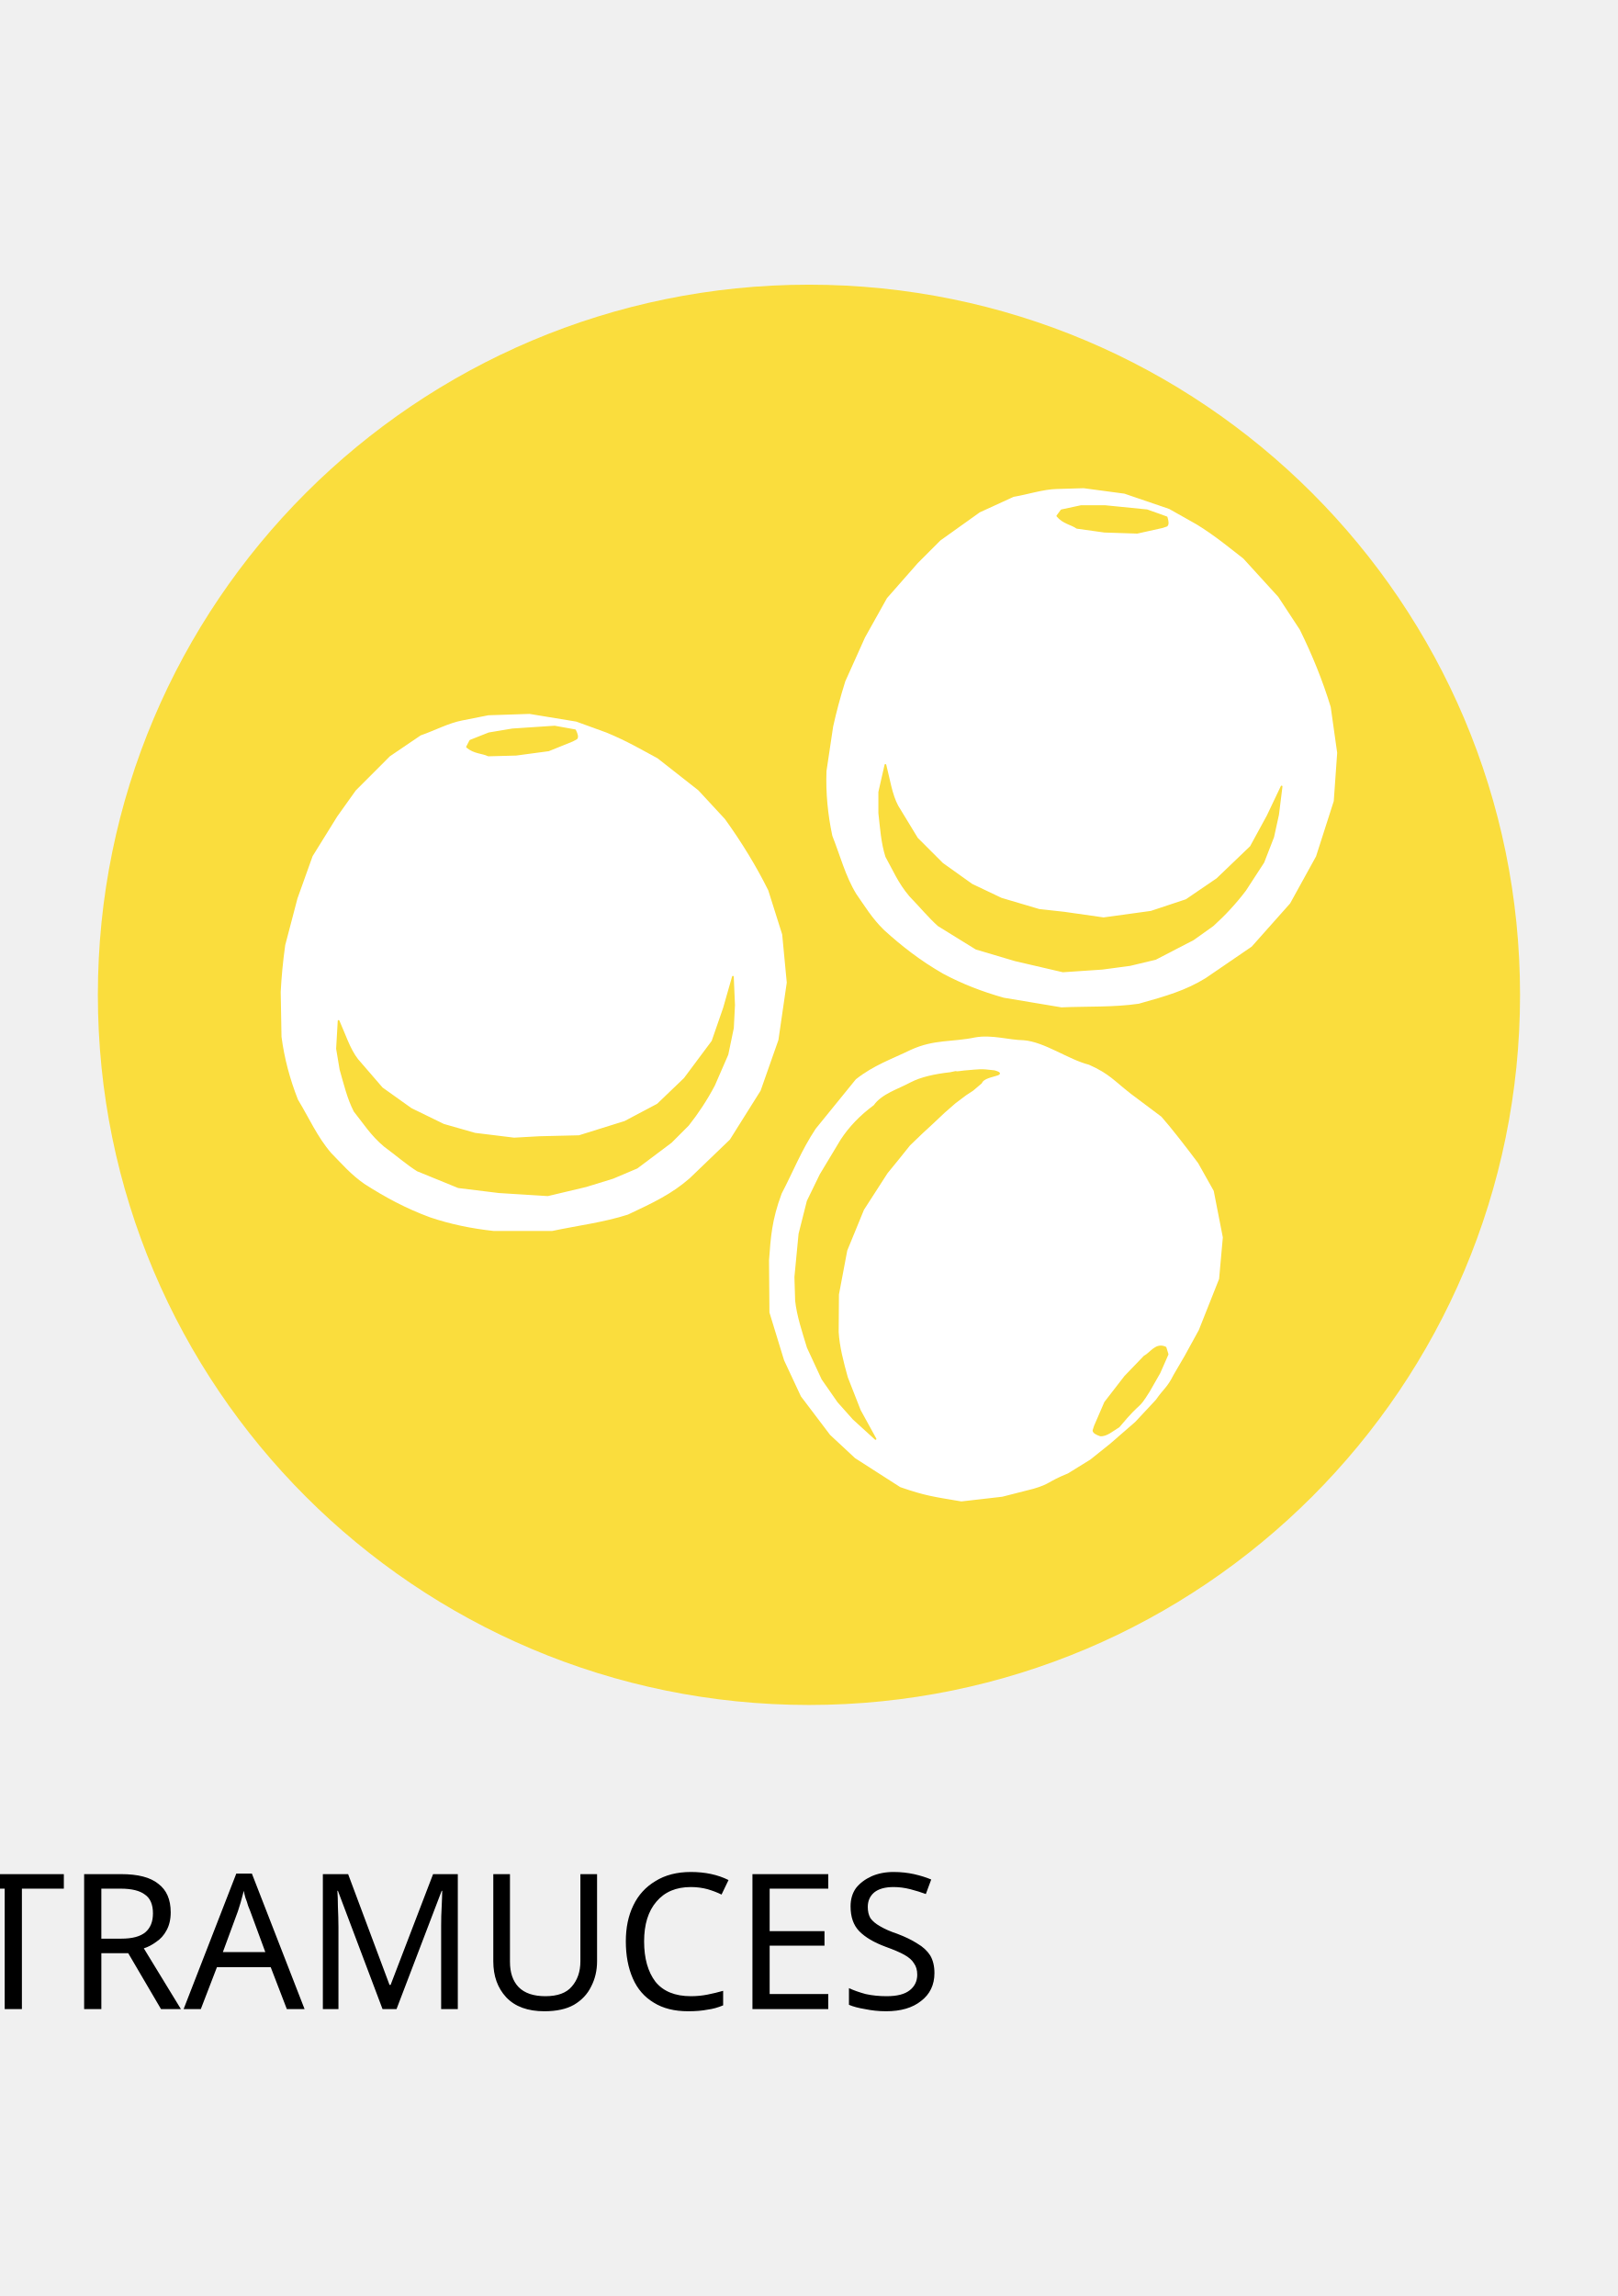
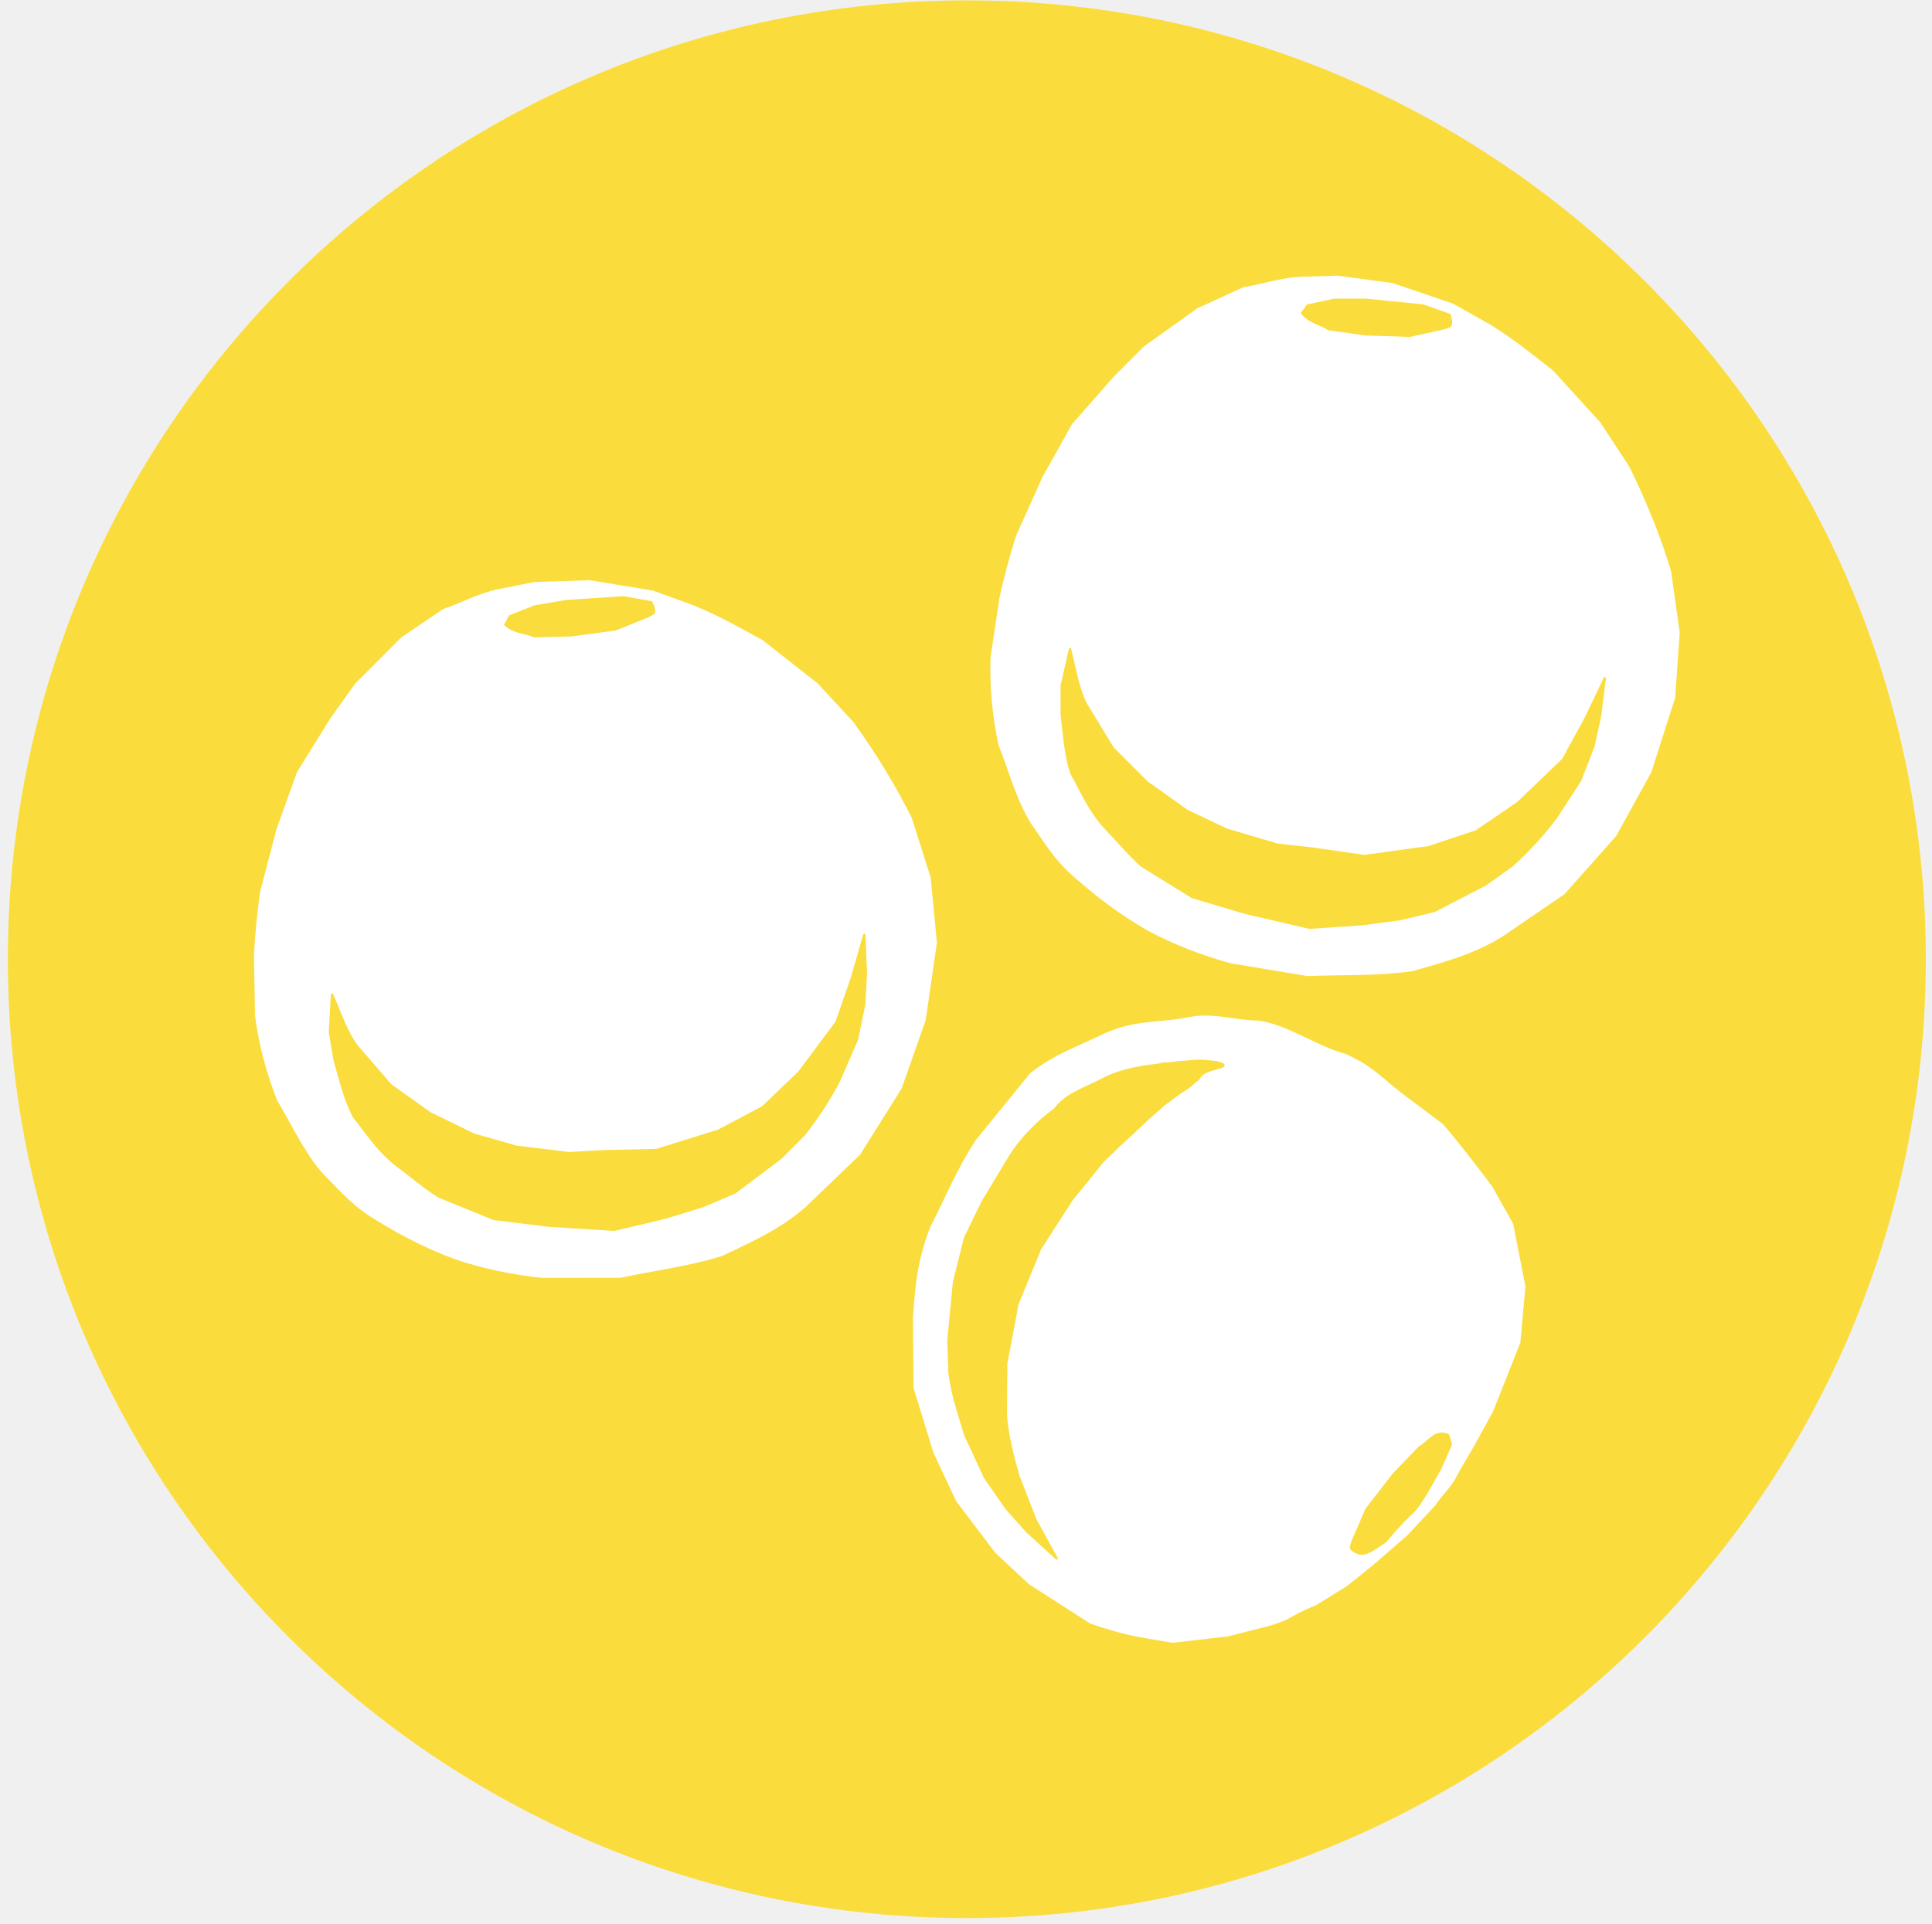
- <svg xmlns="http://www.w3.org/2000/svg" width="262.205" height="372.047" id="svg4209" version="1.1">
-   <defs id="defs4211" />
-   <g id="layer1" transform="translate(0,-680.3149)">
-     <g id="g3474" transform="matrix(5.576633,0,0,5.576633,-1130.184,-1078.655)">
-       <text id="text4033-9-6" y="373.799" x="226.305" style="font-size:15px;font-style:normal;font-weight:normal;text-align:center;line-height:125%;letter-spacing:0px;word-spacing:0px;text-anchor:middle;fill:#000000;fill-opacity:1;stroke:none;font-family:Sans" xml:space="preserve">
-         <tspan style="font-size:5.5px" id="tspan4037-1-96" y="373.799" x="226.305">ALTRAMUCES</tspan>
-       </text>
-       <g id="g3455">
-         <path style="fill:#fadd3d;fill-opacity:1;stroke:#fadd3d;stroke-width:3;stroke-linecap:round;stroke-linejoin:round;stroke-miterlimit:4;stroke-opacity:1;stroke-dasharray:none;stroke-dashoffset:0" id="path3230-2-76" d="m 39.937,29.288 c 0,10.339 -8.222,18.72 -18.364,18.72 -10.142,0 -18.364,-8.381 -18.364,-18.72 0,-10.339 8.222,-18.72 18.364,-18.72 10.142,0 18.364,8.381 18.364,18.72 z" transform="matrix(1.040331,0,0,1.020515,203.7303,314.436)" />
-         <g id="g3435">
-           <g transform="translate(-330.7479,315.2437)" id="g4044">
-             <path style="fill:#ffffff;fill-opacity:1;stroke:#ffffff;stroke-width:0.05;stroke-linecap:round;stroke-linejoin:round;stroke-miterlimit:4;stroke-opacity:1;stroke-dasharray:none" d="m 558.004,19.973 0.57,-1.268 0.635,-1.136 0.896,-1.019 0.652,-0.652 1.141,-0.815 0.978,-0.448 c 0.407,-0.068 0.859,-0.219 1.252,-0.227 l 0.774,-0.023 1.181,0.158 1.298,0.443 0.814,0.46 c 0.559,0.349 0.919,0.658 1.333,0.977 l 1.013,1.111 0.623,0.949 c 0.368,0.747 0.669,1.494 0.896,2.241 l 0.187,1.327 -0.099,1.397 -0.513,1.6 -0.751,1.362 -1.112,1.251 -1.338,0.915 c -0.576,0.354 -1.134,0.516 -1.933,0.739 -0.725,0.106 -1.486,0.073 -2.241,0.105 l -1.671,-0.279 c -0.63,-0.177 -1.216,-0.406 -1.752,-0.693 -0.649,-0.369 -1.202,-0.801 -1.711,-1.263 -0.35,-0.338 -0.56,-0.695 -0.808,-1.048 -0.315,-0.515 -0.465,-1.109 -0.693,-1.682 -0.133,-0.625 -0.192,-1.249 -0.169,-1.874 l 0.192,-1.286 c 0.089,-0.404 0.203,-0.839 0.355,-1.322 z" id="path4033" />
-             <g id="g4040">
-               <path id="path4035" d="m 559.143,22.401 c 0.107,0.409 0.17,0.863 0.351,1.198 l 0.57,0.937 0.733,0.733 0.856,0.611 0.856,0.407 1.1,0.326 0.733,0.081 1.141,0.163 1.381,-0.19 1.023,-0.34 0.896,-0.611 0.978,-0.937 0.489,-0.896 0.407,-0.856 -0.101,0.815 -0.143,0.652 -0.285,0.733 -0.53,0.815 c -0.291,0.383 -0.605,0.718 -0.937,1.019 l -0.57,0.407 -1.1,0.57 -0.739,0.177 -0.809,0.108 -1.141,0.077 -1.385,-0.322 -1.137,-0.337 -1.094,-0.676 c -0.27,-0.241 -0.514,-0.539 -0.825,-0.861 -0.325,-0.38 -0.48,-0.761 -0.693,-1.141 -0.127,-0.392 -0.155,-0.832 -0.204,-1.263 l 0,-0.611 z" style="fill:#fadd3d;fill-opacity:1;stroke:#fadd3d;stroke-width:0.05;stroke-linecap:round;stroke-linejoin:round;stroke-miterlimit:4;stroke-opacity:1;stroke-dasharray:none" />
-               <path id="path4037" d="m 566.461,15.654 0.733,-0.163 0.122,-0.041 c 0.047,-0.035 0.035,-0.128 0,-0.244 l -0.57,-0.204 -1.222,-0.122 -0.693,0 -0.57,0.122 -0.122,0.163 c 0.18,0.213 0.406,0.23 0.57,0.346 l 0.799,0.112 z" style="fill:#fadd3d;fill-opacity:1;stroke:#fadd3d;stroke-width:0.05;stroke-linecap:round;stroke-linejoin:round;stroke-miterlimit:4;stroke-opacity:1;stroke-dasharray:none" />
-             </g>
-           </g>
-           <g id="g4044-6" style="display:inline" transform="matrix(0.986271,-0.1651349,0.1651349,0.986271,-342.6616,415.324)">
-             <path style="fill:#ffffff;fill-opacity:1;stroke:#ffffff;stroke-width:0.05;stroke-linecap:round;stroke-linejoin:round;stroke-miterlimit:4;stroke-opacity:1;stroke-dasharray:none" d="m 558.004,19.973 0.57,-1.268 0.635,-1.136 0.896,-1.019 0.652,-0.652 1.141,-0.815 0.978,-0.448 c 0.407,-0.068 0.859,-0.219 1.252,-0.227 l 0.774,-0.023 1.181,0.158 1.298,0.443 0.814,0.46 c 0.559,0.349 0.919,0.658 1.333,0.977 l 1.013,1.111 0.623,0.949 c 0.368,0.747 0.669,1.494 0.896,2.241 l 0.187,1.327 -0.099,1.397 -0.513,1.6 -0.751,1.362 -1.112,1.251 -1.338,0.915 c -0.576,0.354 -1.134,0.516 -1.933,0.739 -0.725,0.106 -1.486,0.073 -2.241,0.105 l -1.671,-0.279 c -0.63,-0.177 -1.216,-0.406 -1.752,-0.693 -0.649,-0.369 -1.202,-0.801 -1.711,-1.263 -0.35,-0.338 -0.56,-0.695 -0.808,-1.048 -0.315,-0.515 -0.465,-1.109 -0.693,-1.682 -0.133,-0.625 -0.192,-1.249 -0.169,-1.874 l 0.192,-1.286 c 0.089,-0.404 0.203,-0.839 0.355,-1.322 z" id="path4033-7" />
-             <g id="g4040-3">
-               <path id="path4035-7" d="m 559.143,22.401 c 0.107,0.409 0.17,0.863 0.351,1.198 l 0.57,0.937 0.733,0.733 0.856,0.611 0.856,0.407 1.1,0.326 0.733,0.081 1.141,0.163 1.381,-0.19 1.023,-0.34 0.896,-0.611 0.978,-0.937 0.489,-0.896 0.407,-0.856 -0.101,0.815 -0.143,0.652 -0.285,0.733 -0.53,0.815 c -0.291,0.383 -0.605,0.718 -0.937,1.019 l -0.57,0.407 -1.1,0.57 -0.739,0.177 -0.809,0.108 -1.141,0.077 -1.385,-0.322 -1.137,-0.337 -1.094,-0.676 c -0.27,-0.241 -0.514,-0.539 -0.825,-0.861 -0.325,-0.38 -0.48,-0.761 -0.693,-1.141 -0.127,-0.392 -0.155,-0.832 -0.204,-1.263 l 0,-0.611 z" style="fill:#fadd3d;fill-opacity:1;stroke:#fadd3d;stroke-width:0.05;stroke-linecap:round;stroke-linejoin:round;stroke-miterlimit:4;stroke-opacity:1;stroke-dasharray:none" />
-               <path id="path4037-1" d="m 566.461,15.654 0.733,-0.163 0.122,-0.041 c 0.047,-0.035 0.035,-0.128 0,-0.244 l -0.57,-0.204 -1.222,-0.122 -0.693,0 -0.57,0.122 -0.122,0.163 c 0.18,0.213 0.406,0.23 0.57,0.346 l 0.799,0.112 z" style="fill:#fadd3d;fill-opacity:1;stroke:#fadd3d;stroke-width:0.05;stroke-linecap:round;stroke-linejoin:round;stroke-miterlimit:4;stroke-opacity:1;stroke-dasharray:none" />
-             </g>
-           </g>
-           <g id="g3429">
-             <path style="fill:#ffffff;fill-opacity:1;stroke:#ffffff;stroke-width:0.05;stroke-linecap:round;stroke-linejoin:round;stroke-miterlimit:4;stroke-opacity:1;stroke-dasharray:none" d="m 237.465,349.233 0.448,0.797 0.263,1.344 -0.108,1.201 -0.588,1.481 -0.41,0.747 -0.323,0.553 c -0.184,0.37 -0.286,0.395 -0.509,0.718 l -0.598,0.641 -0.72,0.626 -0.581,0.466 -0.65,0.402 c -0.61,0.248 -0.495,0.296 -0.997,0.444 l -0.905,0.231 -1.184,0.136 c -0.821,-0.14 -1.026,-0.158 -1.764,-0.412 l -1.31,-0.84 -0.723,-0.673 -0.845,-1.116 -0.487,-1.043 -0.424,-1.384 -0.012,-1.511 c 0.051,-0.674 0.077,-1.156 0.366,-1.933 0.339,-0.649 0.568,-1.247 0.985,-1.877 l 1.165,-1.434 c 0.513,-0.406 1.042,-0.584 1.588,-0.85 0.679,-0.31 1.191,-0.219 1.864,-0.36 0.479,-0.086 0.973,0.076 1.404,0.082 0.602,0.047 1.293,0.559 1.891,0.71 0.584,0.259 0.717,0.455 1.21,0.84 l 0.888,0.666 c 0.275,0.309 0.765,0.942 1.066,1.347 z" id="path4033-2" />
-             <g id="g4006" transform="translate(-330.7479,315.2437)">
-               <path id="path4035-2" d="m 561.476,31.978 c 0,0 0,0 -0.311,0.234 l -0.316,0.276 -0.347,0.327 -0.295,0.272 -0.368,0.354 -0.32,0.399 -0.333,0.408 -0.688,1.067 -0.488,1.19 -0.242,1.281 -0.008,1.095 c 0.025,0.424 0.142,0.873 0.268,1.325 l 0.374,0.954 0.454,0.826 -0.639,-0.582 -0.444,-0.498 -0.46,-0.661 -0.426,-0.918 c -0.139,-0.46 -0.293,-0.913 -0.342,-1.358 l -0.021,-0.688 0.12,-1.251 0.24,-0.953 0.374,-0.769 0.606,-1.007 c 0.238,-0.365 0.555,-0.698 0.96,-0.996 0.226,-0.324 0.688,-0.458 1.065,-0.66 0.29,-0.15 0.682,-0.239 1.139,-0.29 0.354,-0.077 -0.04,0.012 0.404,-0.05 0.499,-0.04 0.446,-0.056 0.879,-0.005 0.435,0.124 -0.303,0.097 -0.387,0.337 l -0.245,0.208 z" style="fill:#fadd3d;fill-opacity:1;stroke:#fadd3d;stroke-width:0.05;stroke-linecap:round;stroke-linejoin:round;stroke-miterlimit:4;stroke-opacity:1;stroke-dasharray:none" />
-               <path id="path4037-2" d="m 565.527,40.926 -0.298,0.69 -0.039,0.123 c 3.9e-4,0.058 0.083,0.103 0.198,0.143 0.179,0.016 0.358,-0.148 0.537,-0.255 0.702,-0.838 0.503,-0.434 0.878,-1.031 l 0.306,-0.536 0.235,-0.534 -0.06,-0.195 c -0.278,-0.131 -0.424,0.161 -0.614,0.259 l -0.56,0.582 z" style="fill:#fadd3d;fill-opacity:1;stroke:#fadd3d;stroke-width:0.05;stroke-linecap:round;stroke-linejoin:round;stroke-miterlimit:4;stroke-opacity:1;stroke-dasharray:none" />
-             </g>
-           </g>
-         </g>
-       </g>
-     </g>
-   </g>
+ <svg xmlns="http://www.w3.org/2000/svg" width="232" height="231" viewBox="0 0 232 231" fill="none">
+   <path d="M222.64 115.203C222.64 174.042 174.941 221.741 116.102 221.741C57.262 221.741 9.563 174.042 9.563 115.203C9.563 56.363 57.262 8.664 116.102 8.664C174.941 8.664 222.64 56.363 222.64 115.203Z" fill="#FADD3D" stroke="#FADD3D" stroke-width="17.238" stroke-linecap="round" stroke-linejoin="round" />
+   <path d="M122.138 64.409L125.315 57.34L128.858 51.005L133.856 45.324L137.492 41.689L143.854 37.145L149.307 34.645C151.58 34.265 154.098 33.424 156.286 33.379L160.602 33.248L167.19 34.127L174.43 36.595L178.972 39.16C182.09 41.105 184.099 42.828 186.407 44.611L192.053 50.809L195.525 56.1C197.575 60.266 199.257 64.431 200.524 68.597L201.566 75.998L201.016 83.79L198.157 92.714L193.97 100.309L187.769 107.287L180.306 112.387C177.095 114.36 173.98 115.267 169.529 116.506C165.487 117.096 161.24 116.912 157.033 117.09L147.717 115.533C144.204 114.545 140.938 113.268 137.947 111.67C134.327 109.615 131.243 107.202 128.404 104.627C126.452 102.744 125.28 100.749 123.895 98.784C122.137 95.913 121.302 92.6 120.031 89.403C119.289 85.92 118.959 82.436 119.088 78.952L120.161 71.779C120.658 69.525 121.293 67.098 122.138 64.409Z" fill="white" stroke="white" stroke-width="0.279" stroke-linecap="round" stroke-linejoin="round" />
+   <path d="M128.489 77.95C129.086 80.233 129.437 82.763 130.448 84.632L133.629 89.858L137.719 93.948L142.49 97.356L147.262 99.628L153.396 101.446L157.486 101.9L163.848 102.809L171.55 101.752L177.254 99.855L182.253 96.447L187.706 91.221L190.432 86.223L192.704 81.451L192.14 85.995L191.341 89.631L189.751 93.721L186.797 98.265C185.175 100.398 183.422 102.271 181.571 103.945L178.39 106.217L172.255 109.398L168.134 110.386L163.621 110.989L157.259 111.419L149.534 109.626L143.195 107.746L137.092 103.976C135.586 102.63 134.225 100.973 132.493 99.174C130.68 97.053 129.814 94.933 128.63 92.812C127.924 90.628 127.766 88.169 127.494 85.768V82.36L128.489 77.95Z" fill="#FADD3D" stroke="#FADD3D" stroke-width="0.279" stroke-linecap="round" stroke-linejoin="round" />
+   <path d="M169.301 40.326L173.391 39.417L174.072 39.19C174.334 38.997 174.268 38.476 174.072 37.826L170.891 36.69L164.075 36.008H160.212L157.031 36.69L156.35 37.599C157.353 38.788 158.614 38.88 159.531 39.527L163.989 40.153L169.301 40.326Z" fill="#FADD3D" stroke="#FADD3D" stroke-width="0.279" stroke-linecap="round" stroke-linejoin="round" />
+   <path d="M31.37 107.127L33.337 99.63L35.784 92.797L39.776 86.369L42.762 82.183L48.286 76.651L53.252 73.285C55.43 72.536 57.775 71.29 59.926 70.884L64.161 70.042L70.803 69.821L78.351 71.059L83.255 72.84C86.651 74.243 88.917 75.611 91.488 76.988L98.08 82.168L102.378 86.813C105.088 90.583 107.435 94.414 109.372 98.313L111.622 105.441L112.366 113.216L111.02 122.49L108.145 130.672L103.181 138.579L96.663 144.841C93.822 147.317 90.899 148.726 86.714 150.683C82.825 151.933 78.605 152.452 74.485 153.322L65.04 153.326C61.412 152.931 57.98 152.211 54.767 151.129C50.857 149.7 47.417 147.83 44.191 145.758C41.955 144.223 40.471 142.449 38.78 140.741C36.572 138.199 35.201 135.069 33.419 132.127C32.113 128.813 31.212 125.431 30.764 121.974L30.637 114.722C30.755 112.417 30.981 109.919 31.37 107.127Z" fill="white" stroke="white" stroke-width="0.279" stroke-linecap="round" stroke-linejoin="round" />
+   <path d="M39.871 119.433C40.837 121.587 41.6 124.024 42.906 125.701L46.907 130.329L51.616 133.688L56.885 136.261L61.966 137.714L68.316 138.494L72.425 138.267L78.85 138.113L86.271 135.798L91.584 132.986L95.951 128.799L100.466 122.744L102.33 117.364L103.783 112.283L103.977 116.858L103.789 120.575L102.896 124.871L100.733 129.841C99.486 132.213 98.067 134.349 96.517 136.306L93.754 139.073L88.229 143.223L84.328 144.878L79.977 146.217L73.773 147.693L65.858 147.199L59.296 146.392L52.654 143.682C50.946 142.603 49.331 141.193 47.325 139.705C45.186 137.913 43.982 135.964 42.465 134.068C41.407 132.031 40.846 129.632 40.181 127.309L39.618 123.947L39.871 119.433Z" fill="#FADD3D" stroke="#FADD3D" stroke-width="0.279" stroke-linecap="round" stroke-linejoin="round" />
+   <path d="M73.91 75.586L77.794 74.014L78.429 73.678C78.655 73.445 78.503 72.942 78.203 72.333L74.878 71.738L68.043 72.191L64.234 72.829L61.209 74.027L60.687 75.036C61.872 76.043 63.131 75.925 64.142 76.412L68.643 76.293L73.91 75.586Z" fill="#FADD3D" stroke="#FADD3D" stroke-width="0.279" stroke-linecap="round" stroke-linejoin="round" />
+   <path d="M179.073 142.575L181.572 147.021L183.036 154.515L182.434 161.213L179.157 169.471L176.869 173.635L175.068 176.721C174.043 178.785 173.476 178.923 172.229 180.723L168.895 184.296L164.88 187.788L161.642 190.388L158.019 192.632C154.615 194.018 155.257 194.285 152.46 195.109L147.415 196.399L140.813 197.157C136.237 196.375 135.092 196.273 130.975 194.857L123.67 190.173L119.638 186.417L114.925 180.196L112.207 174.379L109.841 166.662L109.771 158.238C110.056 154.48 110.202 151.792 111.81 147.46C113.702 143.839 114.979 140.507 117.302 136.995L123.798 128.998C126.659 126.732 129.608 125.744 132.656 124.258C136.444 122.531 139.297 123.038 143.049 122.249C145.719 121.772 148.476 122.675 150.879 122.704C154.236 122.964 158.091 125.82 161.426 126.665C164.683 128.107 165.426 129.201 168.173 131.349L173.126 135.061C174.661 136.785 177.39 140.314 179.073 142.575Z" fill="white" stroke="white" stroke-width="0.279" stroke-linecap="round" stroke-linejoin="round" />
+   <path d="M141.503 131.357C141.503 131.357 141.503 131.357 139.766 132.662L138.004 134.202L136.069 136.026L134.427 137.543L132.376 139.516L130.593 141.741L128.736 144.018L124.898 149.967L122.177 156.603L120.829 163.747L120.784 169.856C120.926 172.218 121.575 174.724 122.277 177.246L124.361 182.569L126.894 187.177L123.331 183.933L120.855 181.154L118.292 177.467L115.916 172.349C115.14 169.784 114.28 167.258 114.009 164.776L113.892 160.937L114.563 153.962L115.899 148.647L117.988 144.358L121.369 138.742C122.696 136.707 124.463 134.848 126.723 133.186C127.981 131.382 130.559 130.633 132.662 129.504C134.278 128.665 136.467 128.17 139.014 127.889C140.988 127.459 138.792 127.958 141.266 127.609C144.047 127.384 143.755 127.297 146.167 127.581C148.591 128.276 144.477 128.124 144.006 129.463L142.641 130.622L141.503 131.357Z" fill="#FADD3D" stroke="#FADD3D" stroke-width="0.279" stroke-linecap="round" stroke-linejoin="round" />
+   <path d="M164.095 181.26L162.433 185.106L162.217 185.792C162.219 186.117 162.68 186.368 163.321 186.591C164.32 186.681 165.318 185.765 166.317 185.17C170.23 180.496 169.12 182.752 171.215 179.419L172.921 176.43L174.234 173.453L173.898 172.368C172.346 171.638 171.532 173.268 170.471 173.815L167.349 177.058L164.095 181.26Z" fill="#FADD3D" stroke="#FADD3D" stroke-width="0.279" stroke-linecap="round" stroke-linejoin="round" />
</svg>
